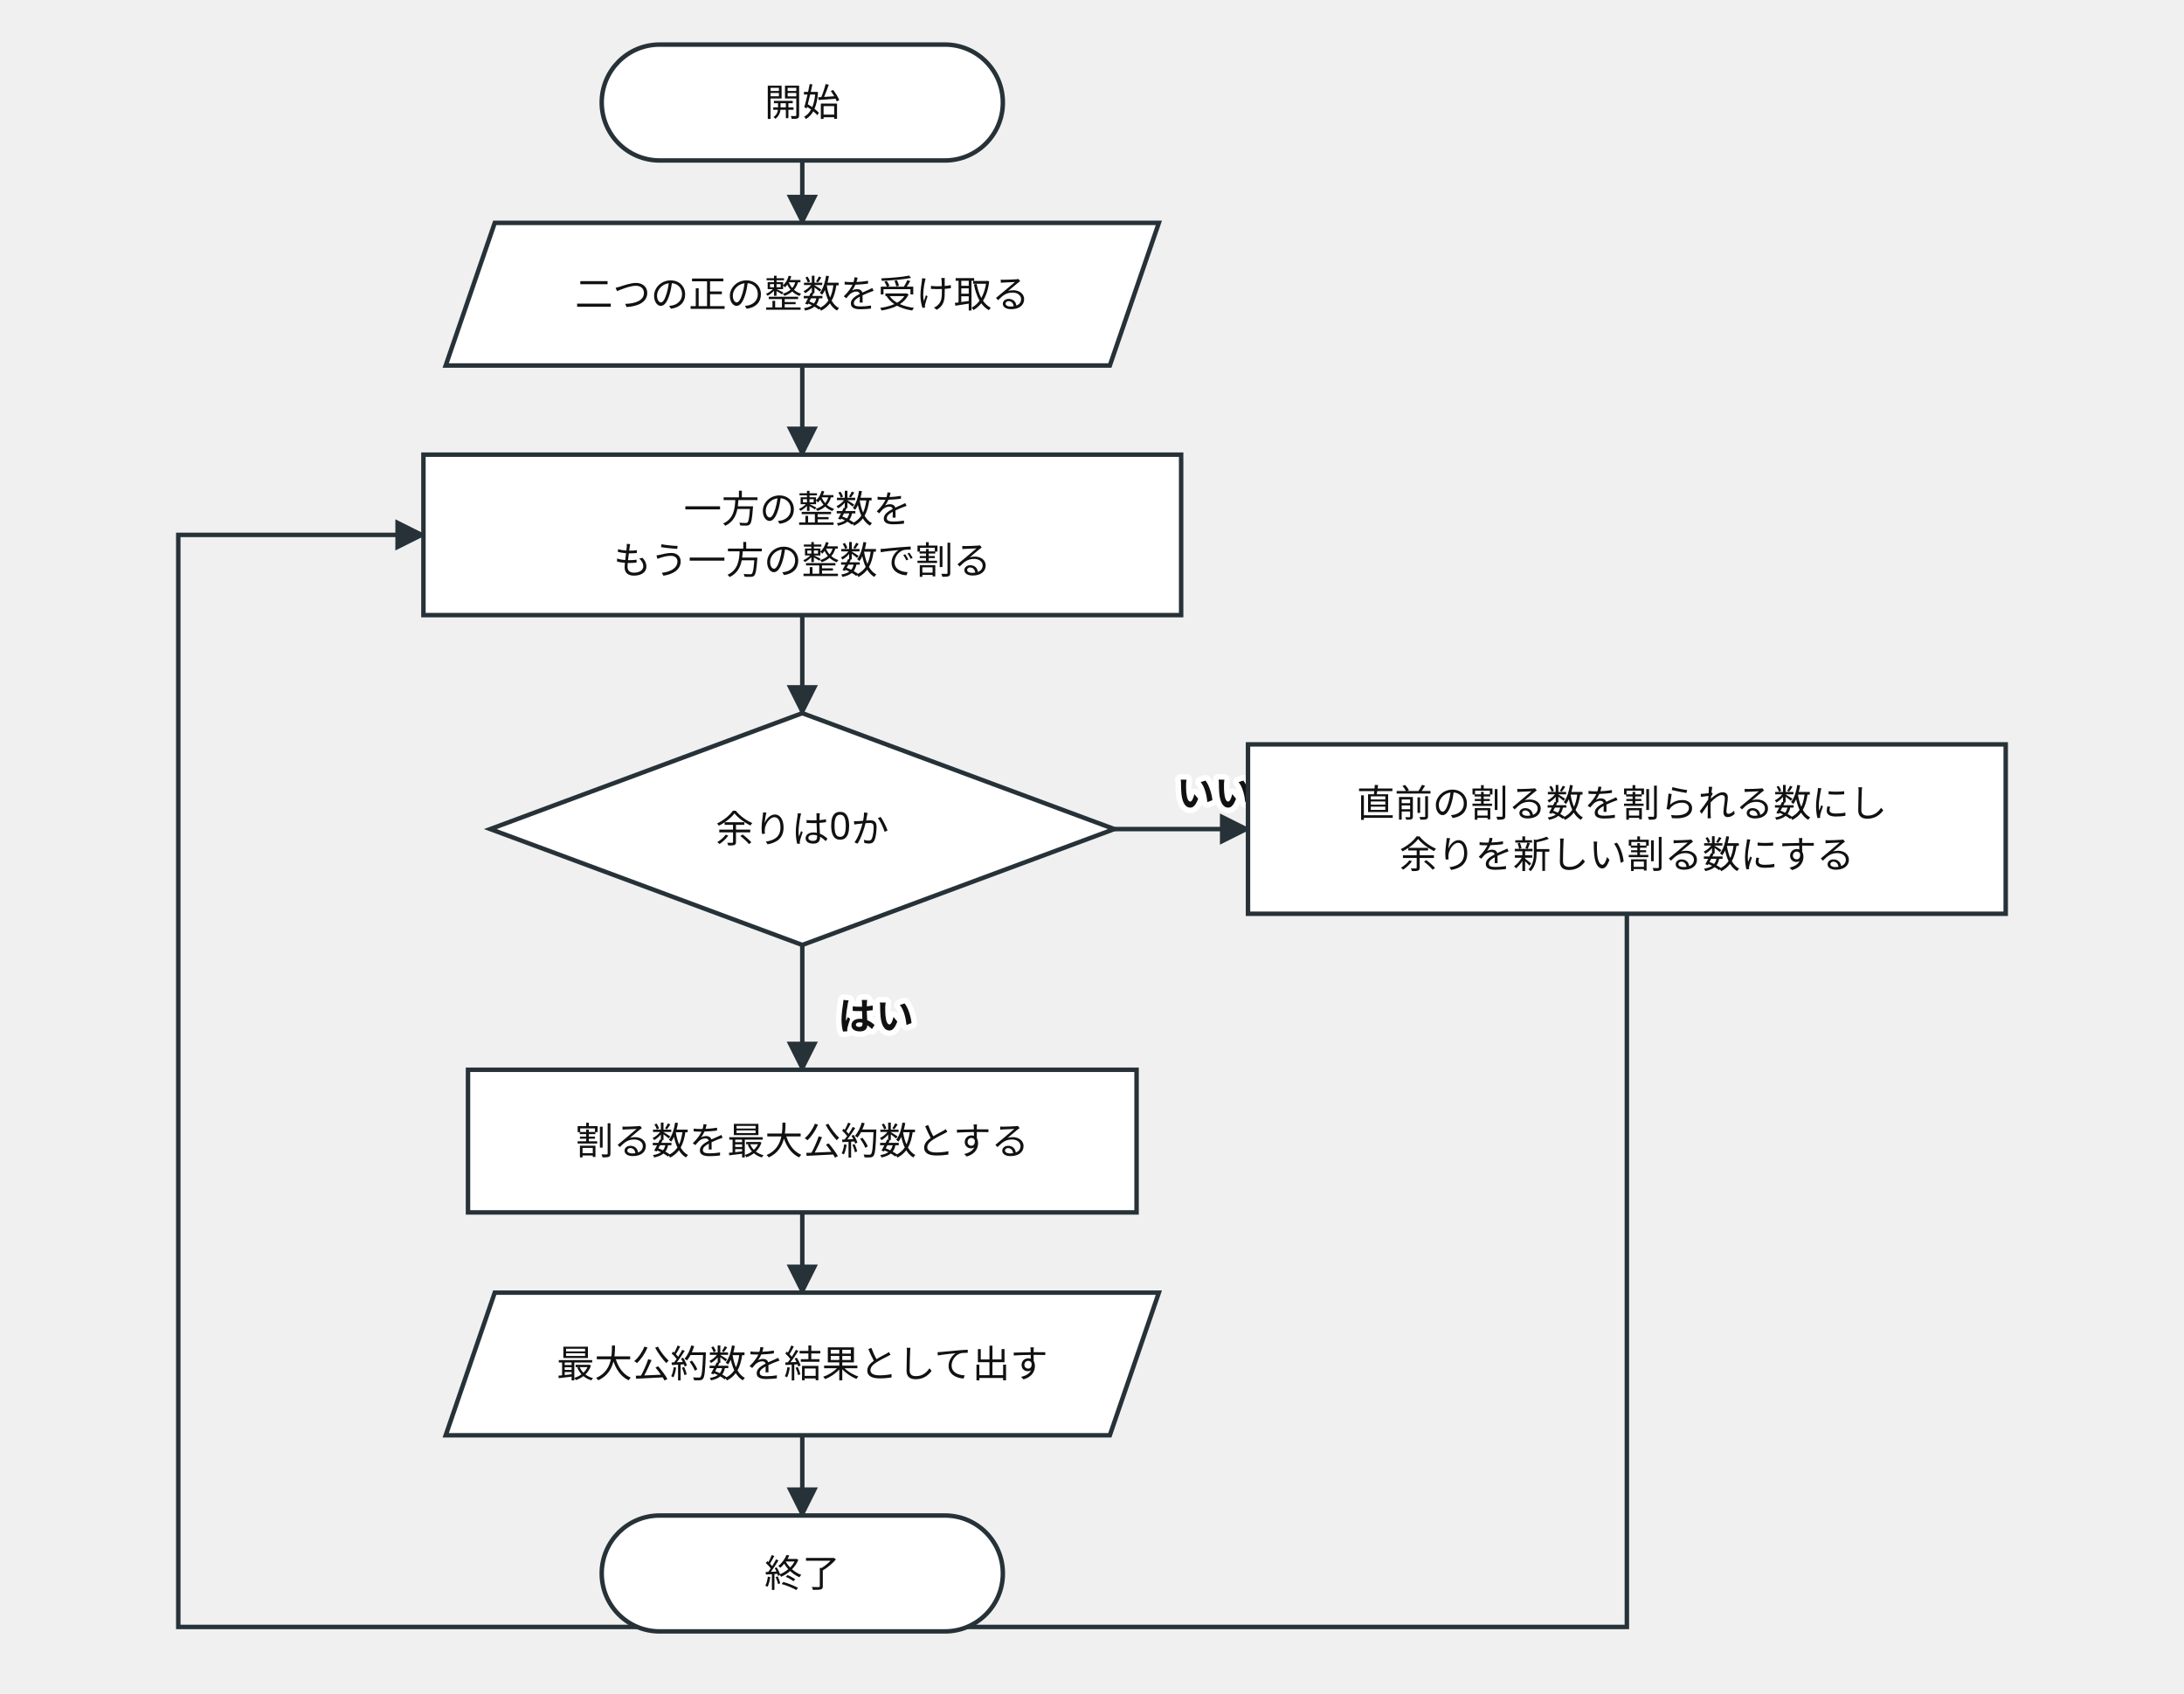
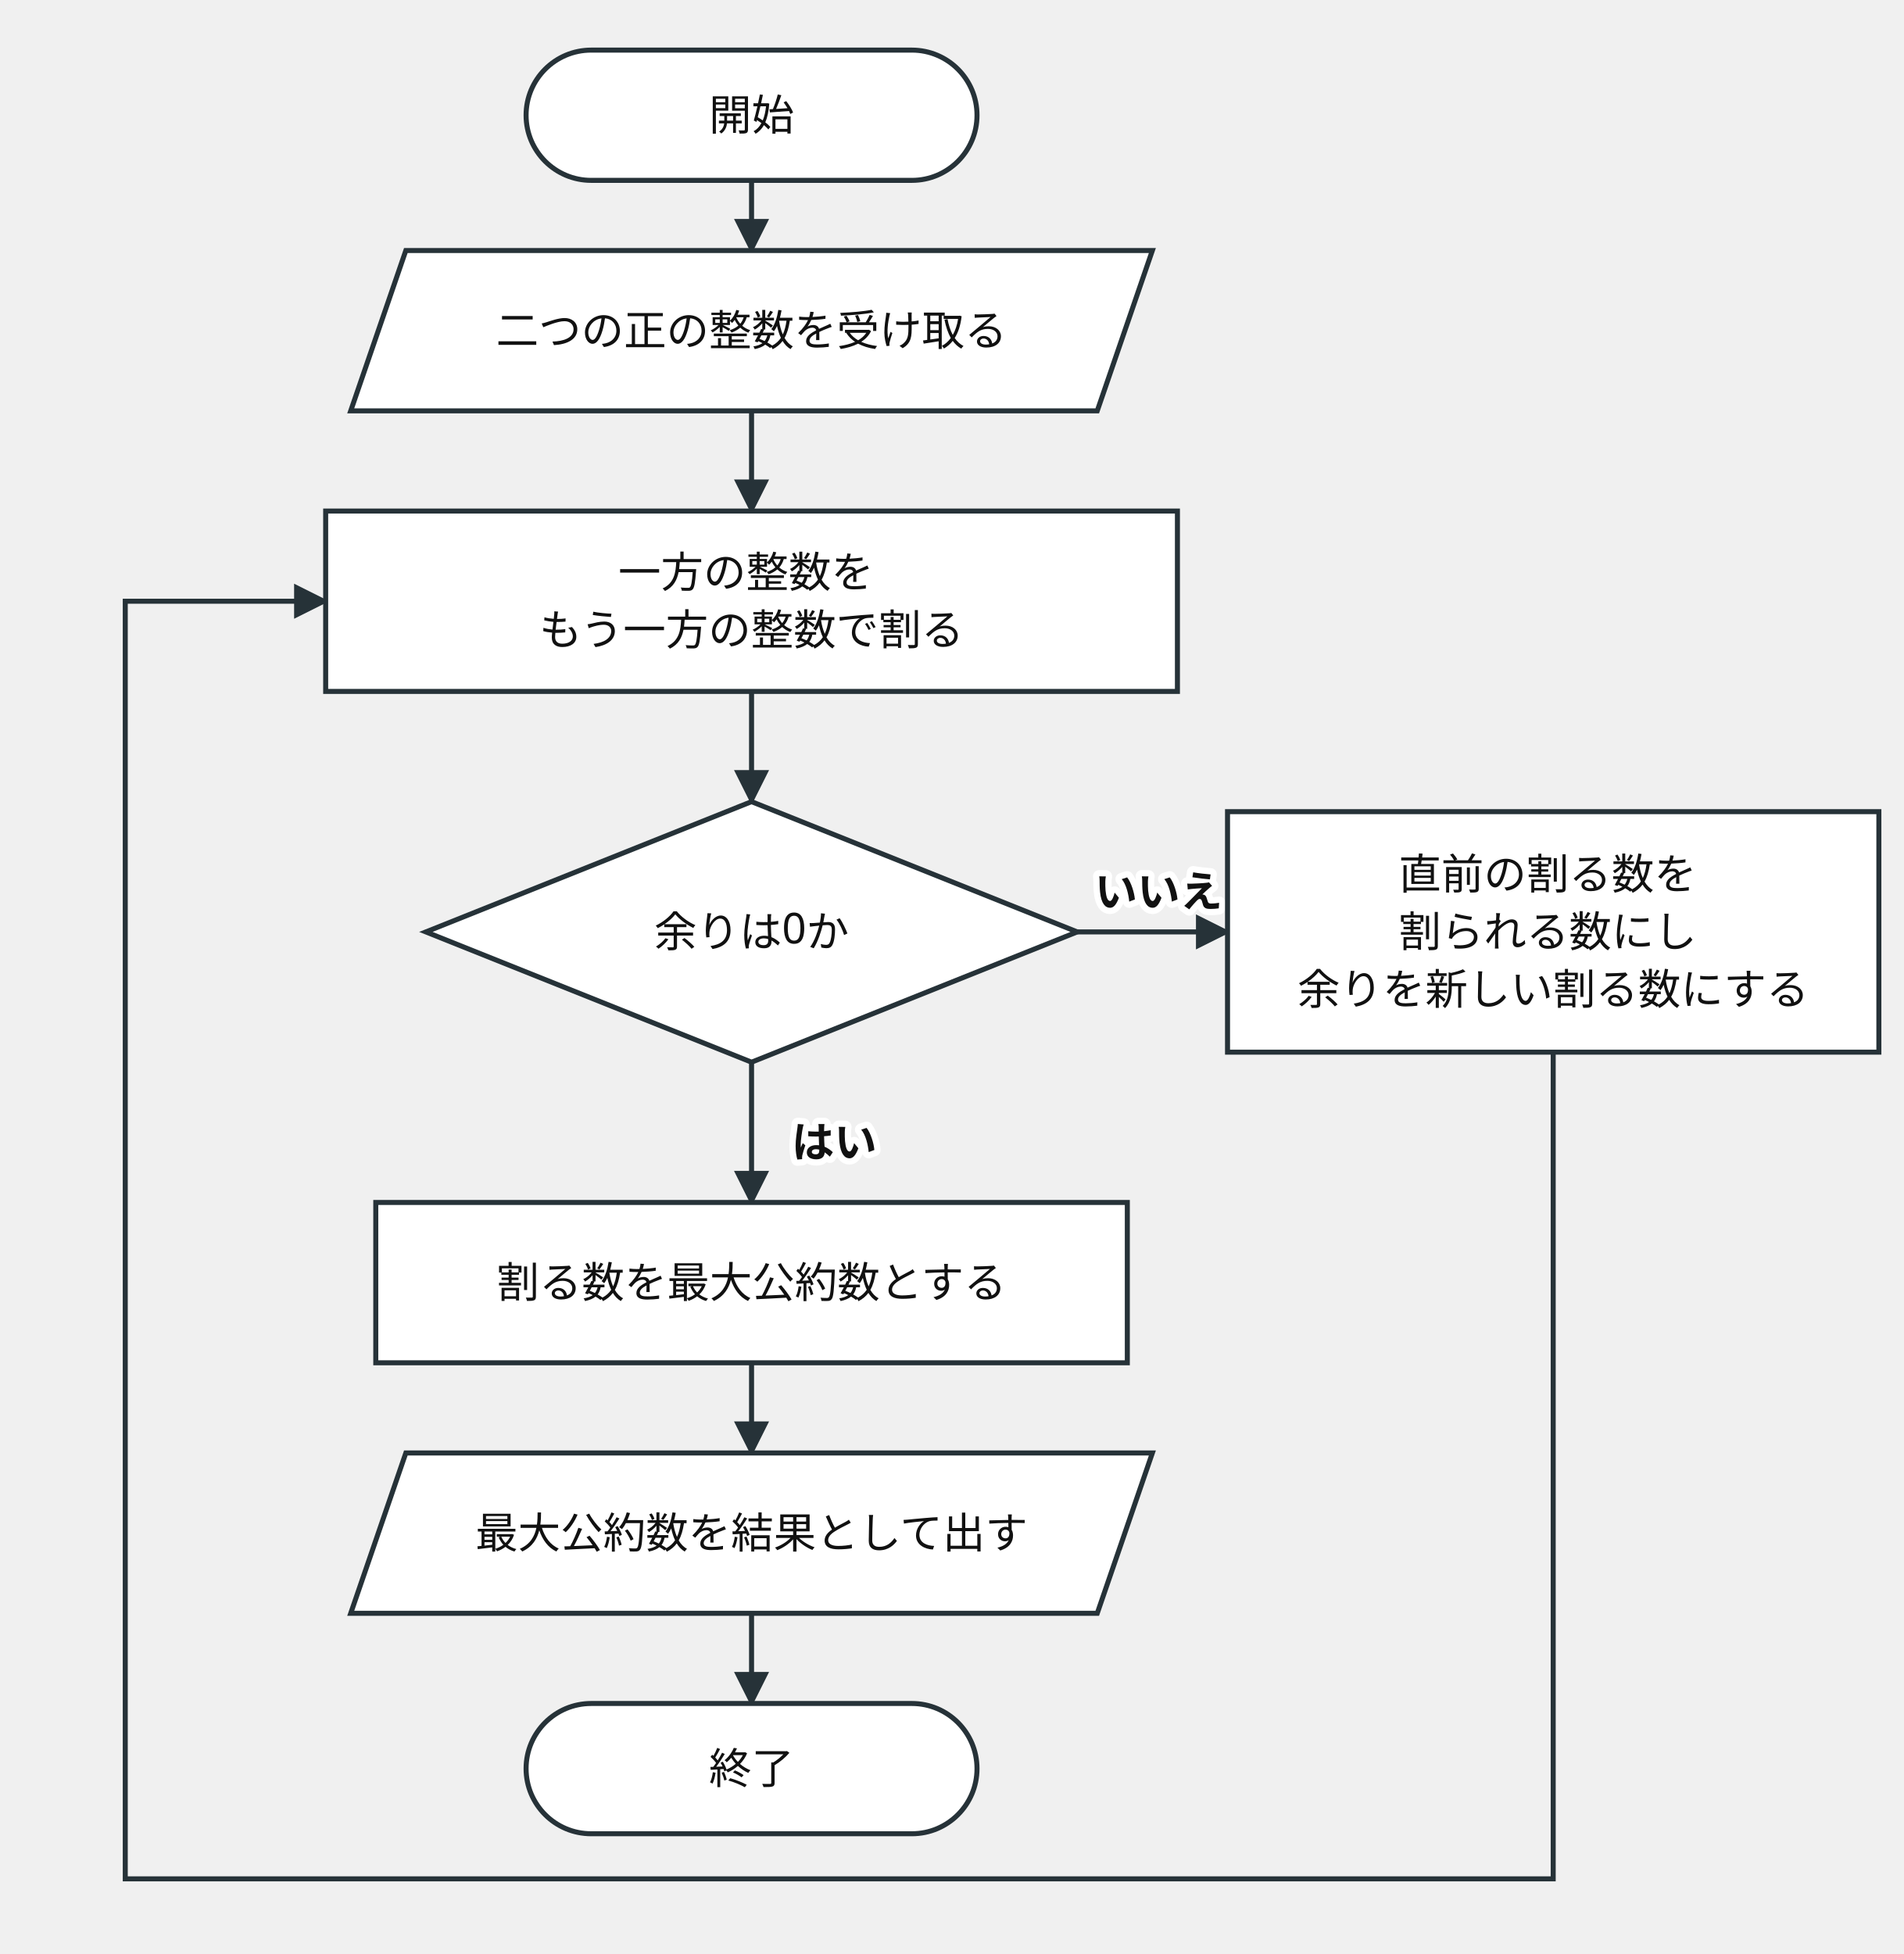
- <svg xmlns="http://www.w3.org/2000/svg" width="980" height="760" viewBox="0 0 980 760" role="img" aria-labelledby="title desc">
+ <svg xmlns="http://www.w3.org/2000/svg" width="760" height="780" viewBox="0 0 760 780" role="img" aria-labelledby="title desc">
  <defs>
    <marker id="arrow" viewBox="0 0 10 10" refX="9" refY="5" markerWidth="7" markerHeight="7" orient="auto-start-reverse">
      <path d="M 0 0 L 10 5 L 0 10 z" fill="#263238" />
    </marker>
  </defs>
  <g class="edge">
-     <polyline points="360,72 360,100" style="fill:none;stroke:#263238;stroke-width:2px;stroke-linejoin:miter" marker-end="url(#arrow)" />
+     <polyline points="300,72 300,100" style="fill:none;stroke:#263238;stroke-width:2px;stroke-linejoin:miter" marker-end="url(#arrow)" />
  </g>
  <g class="edge">
-     <polyline points="360,164 360,204" style="fill:none;stroke:#263238;stroke-width:2px;stroke-linejoin:miter" marker-end="url(#arrow)" />
+     <polyline points="300,164 300,204" style="fill:none;stroke:#263238;stroke-width:2px;stroke-linejoin:miter" marker-end="url(#arrow)" />
  </g>
  <g class="edge">
-     <polyline points="360,276 360,320" style="fill:none;stroke:#263238;stroke-width:2px;stroke-linejoin:miter" marker-end="url(#arrow)" />
+     <polyline points="300,276 300,320" style="fill:none;stroke:#263238;stroke-width:2px;stroke-linejoin:miter" marker-end="url(#arrow)" />
  </g>
  <g class="edge">
-     <polyline points="360,424 360,480" style="fill:none;stroke:#263238;stroke-width:2px;stroke-linejoin:miter" marker-end="url(#arrow)" />
-     <text class="edge-label" x="376" y="462" fill="#111" font-family="sans-serif" font-size="17" font-weight="600" paint-order="stroke" stroke="#fff" stroke-width="5" stroke-linejoin="round">はい</text>
+     <polyline points="300,424 300,480" style="fill:none;stroke:#263238;stroke-width:2px;stroke-linejoin:miter" marker-end="url(#arrow)" />
+     <text class="edge-label" x="316" y="462" fill="#111" font-family="sans-serif" font-size="17" font-weight="600" paint-order="stroke" stroke="#fff" stroke-width="5" stroke-linejoin="round">はい</text>
  </g>
  <g class="edge">
-     <polyline points="500,372 560,372" style="fill:none;stroke:#263238;stroke-width:2px;stroke-linejoin:miter" marker-end="url(#arrow)" />
-     <text class="edge-label" x="528" y="362" fill="#111" font-family="sans-serif" font-size="17" font-weight="600" paint-order="stroke" stroke="#fff" stroke-width="5" stroke-linejoin="round">いいえ</text>
+     <polyline points="430,372 490,372" style="fill:none;stroke:#263238;stroke-width:2px;stroke-linejoin:miter" marker-end="url(#arrow)" />
+     <text class="edge-label" x="437" y="362" fill="#111" font-family="sans-serif" font-size="17" font-weight="600" paint-order="stroke" stroke="#fff" stroke-width="5" stroke-linejoin="round">いいえ</text>
  </g>
  <g class="edge">
-     <polyline points="360,544 360,580" style="fill:none;stroke:#263238;stroke-width:2px;stroke-linejoin:miter" marker-end="url(#arrow)" />
+     <polyline points="300,544 300,580" style="fill:none;stroke:#263238;stroke-width:2px;stroke-linejoin:miter" marker-end="url(#arrow)" />
  </g>
  <g class="edge">
-     <polyline points="360,644 360,680" style="fill:none;stroke:#263238;stroke-width:2px;stroke-linejoin:miter" marker-end="url(#arrow)" />
+     <polyline points="300,644 300,680" style="fill:none;stroke:#263238;stroke-width:2px;stroke-linejoin:miter" marker-end="url(#arrow)" />
  </g>
  <g class="edge">
-     <polyline points="730,410 730,730 80,730 80,240 190,240" style="fill:none;stroke:#263238;stroke-width:2px;stroke-linejoin:miter" marker-end="url(#arrow)" />
+     <polyline points="620,420 620,750 50,750 50,240 130,240" style="fill:none;stroke:#263238;stroke-width:2px;stroke-linejoin:miter" marker-end="url(#arrow)" />
  </g>
  <g class="node">
-     <rect x="270" y="20" width="180" height="52" rx="26" style="fill:#fff;stroke:#263238;stroke-width:2px" />
+     <rect x="210" y="20" width="180" height="52" rx="26" style="fill:#fff;stroke:#263238;stroke-width:2px" />
    <text text-anchor="middle" fill="#111" font-family="sans-serif" font-size="17">
-       <tspan x="360" y="52">開始</tspan>
+       <tspan x="300" y="52">開始</tspan>
    </text>
  </g>
  <g class="node">
-     <polygon points="222,100 520,100 498,164 200,164" style="fill:#fff;stroke:#263238;stroke-width:2px" />
+     <polygon points="162,100 460,100 438,164 140,164" style="fill:#fff;stroke:#263238;stroke-width:2px" />
    <text text-anchor="middle" fill="#111" font-family="sans-serif" font-size="17">
-       <tspan x="360" y="138">二つの正の整数を受け取る</tspan>
+       <tspan x="300" y="138">二つの正の整数を受け取る</tspan>
    </text>
  </g>
  <g class="node">
-     <rect x="190" y="204" width="340" height="72" style="fill:#fff;stroke:#263238;stroke-width:2px" />
+     <rect x="130" y="204" width="340" height="72" style="fill:#fff;stroke:#263238;stroke-width:2px" />
    <text text-anchor="middle" fill="#111" font-family="sans-serif" font-size="17">
-       <tspan x="360" y="234.5">一方の整数を</tspan>
-       <tspan x="360" y="257.5">もう一方の整数で割る</tspan>
+       <tspan x="300" y="234.5">一方の整数を</tspan>
+       <tspan x="300" y="257.5">もう一方の整数で割る</tspan>
    </text>
  </g>
  <g class="node">
-     <polygon points="360,320 500,372 360,424 220,372" style="fill:#fff;stroke:#263238;stroke-width:2px" />
+     <polygon points="300,320 430,372 300,424 170,372" style="fill:#fff;stroke:#263238;stroke-width:2px" />
    <text text-anchor="middle" fill="#111" font-family="sans-serif" font-size="17">
-       <tspan x="360" y="378">余りは0か</tspan>
+       <tspan x="300" y="378">余りは0か</tspan>
    </text>
  </g>
  <g class="node">
-     <rect x="210" y="480" width="300" height="64" style="fill:#fff;stroke:#263238;stroke-width:2px" />
+     <rect x="150" y="480" width="300" height="64" style="fill:#fff;stroke:#263238;stroke-width:2px" />
    <text text-anchor="middle" fill="#111" font-family="sans-serif" font-size="17">
-       <tspan x="360" y="518">割る数を最大公約数とする</tspan>
+       <tspan x="300" y="518">割る数を最大公約数とする</tspan>
    </text>
  </g>
  <g class="node">
-     <polygon points="222,580 520,580 498,644 200,644" style="fill:#fff;stroke:#263238;stroke-width:2px" />
+     <polygon points="162,580 460,580 438,644 140,644" style="fill:#fff;stroke:#263238;stroke-width:2px" />
    <text text-anchor="middle" fill="#111" font-family="sans-serif" font-size="17">
-       <tspan x="360" y="618">最大公約数を結果として出す</tspan>
+       <tspan x="300" y="618">最大公約数を結果として出す</tspan>
    </text>
  </g>
  <g class="node">
-     <rect x="270" y="680" width="180" height="52" rx="26" style="fill:#fff;stroke:#263238;stroke-width:2px" />
+     <rect x="210" y="680" width="180" height="52" rx="26" style="fill:#fff;stroke:#263238;stroke-width:2px" />
    <text text-anchor="middle" fill="#111" font-family="sans-serif" font-size="17">
-       <tspan x="360" y="712">終了</tspan>
+       <tspan x="300" y="712">終了</tspan>
    </text>
  </g>
  <g class="node">
-     <rect x="560" y="334" width="340" height="76" style="fill:#fff;stroke:#263238;stroke-width:2px" />
+     <rect x="490" y="324" width="260" height="96" style="fill:#fff;stroke:#263238;stroke-width:2px" />
    <text text-anchor="middle" fill="#111" font-family="sans-serif" font-size="17">
-       <tspan x="730" y="366.5">直前の割る数を割られる数にし</tspan>
-       <tspan x="730" y="389.5">余りを新しい割る数にする</tspan>
+       <tspan x="620" y="355">直前の割る数を</tspan>
+       <tspan x="620" y="378">割られる数にし</tspan>
+       <tspan x="620" y="401">余りを新しい割る数にする</tspan>
    </text>
  </g>
</svg>
